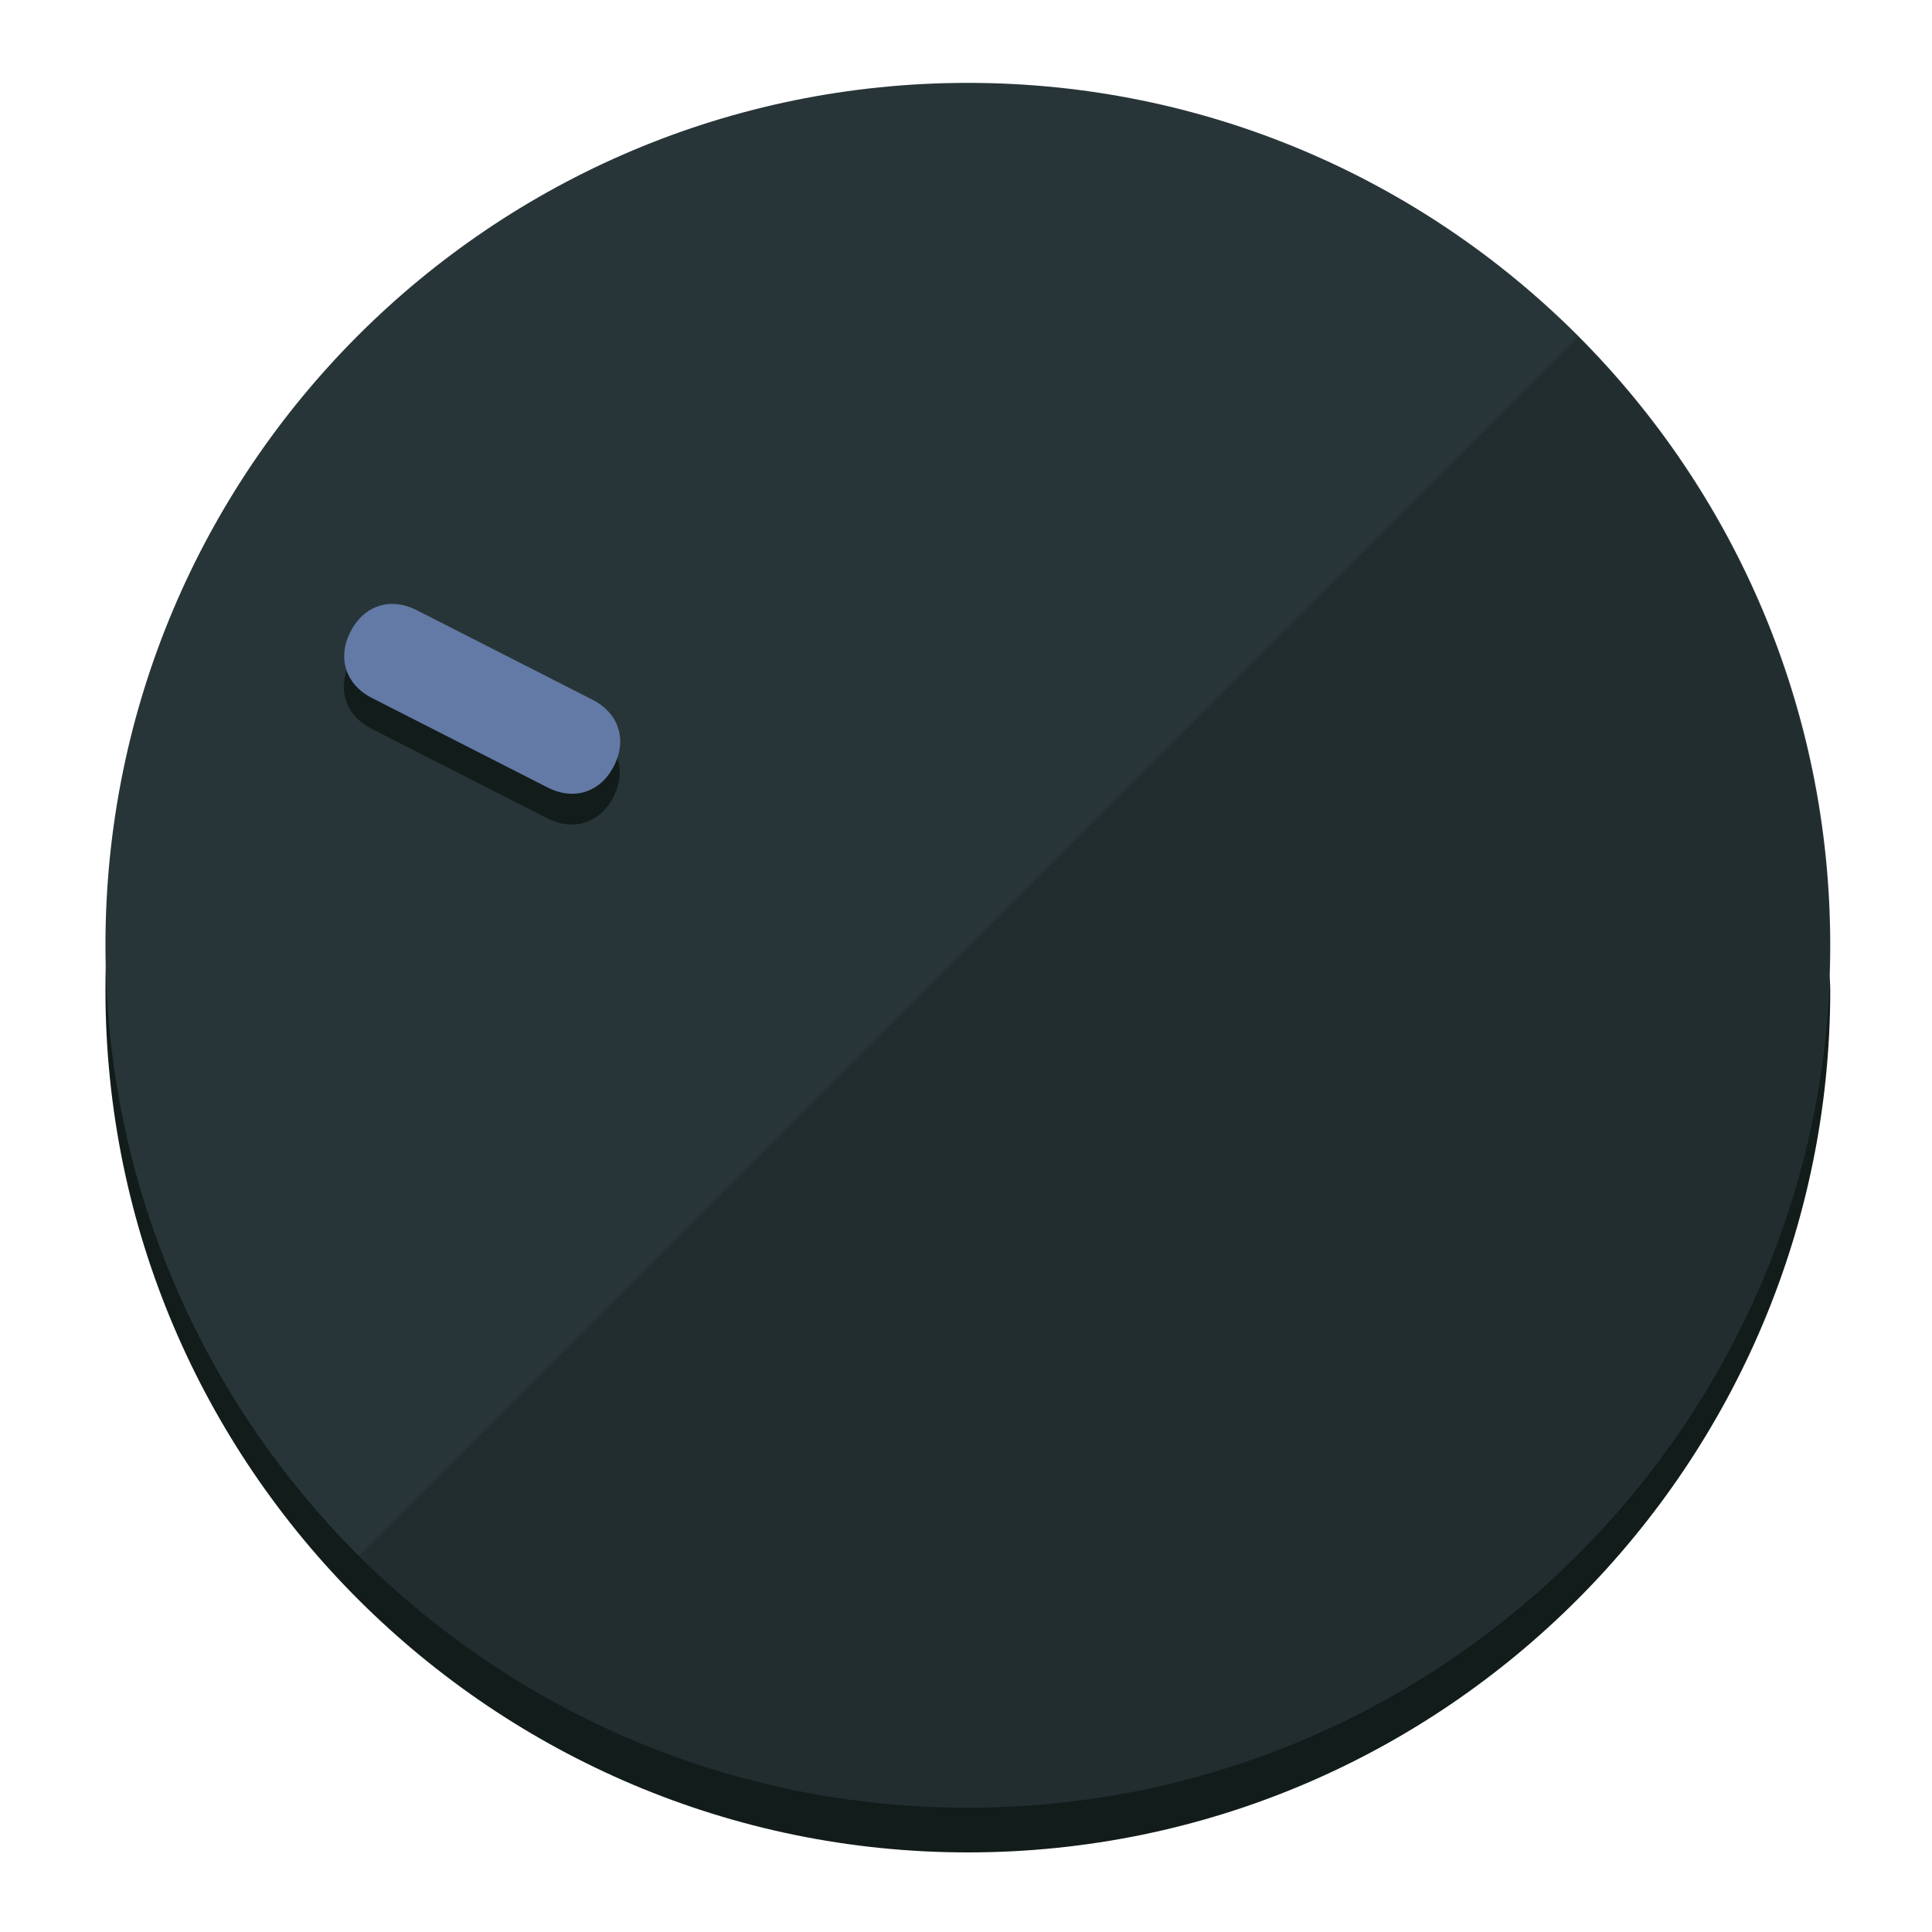
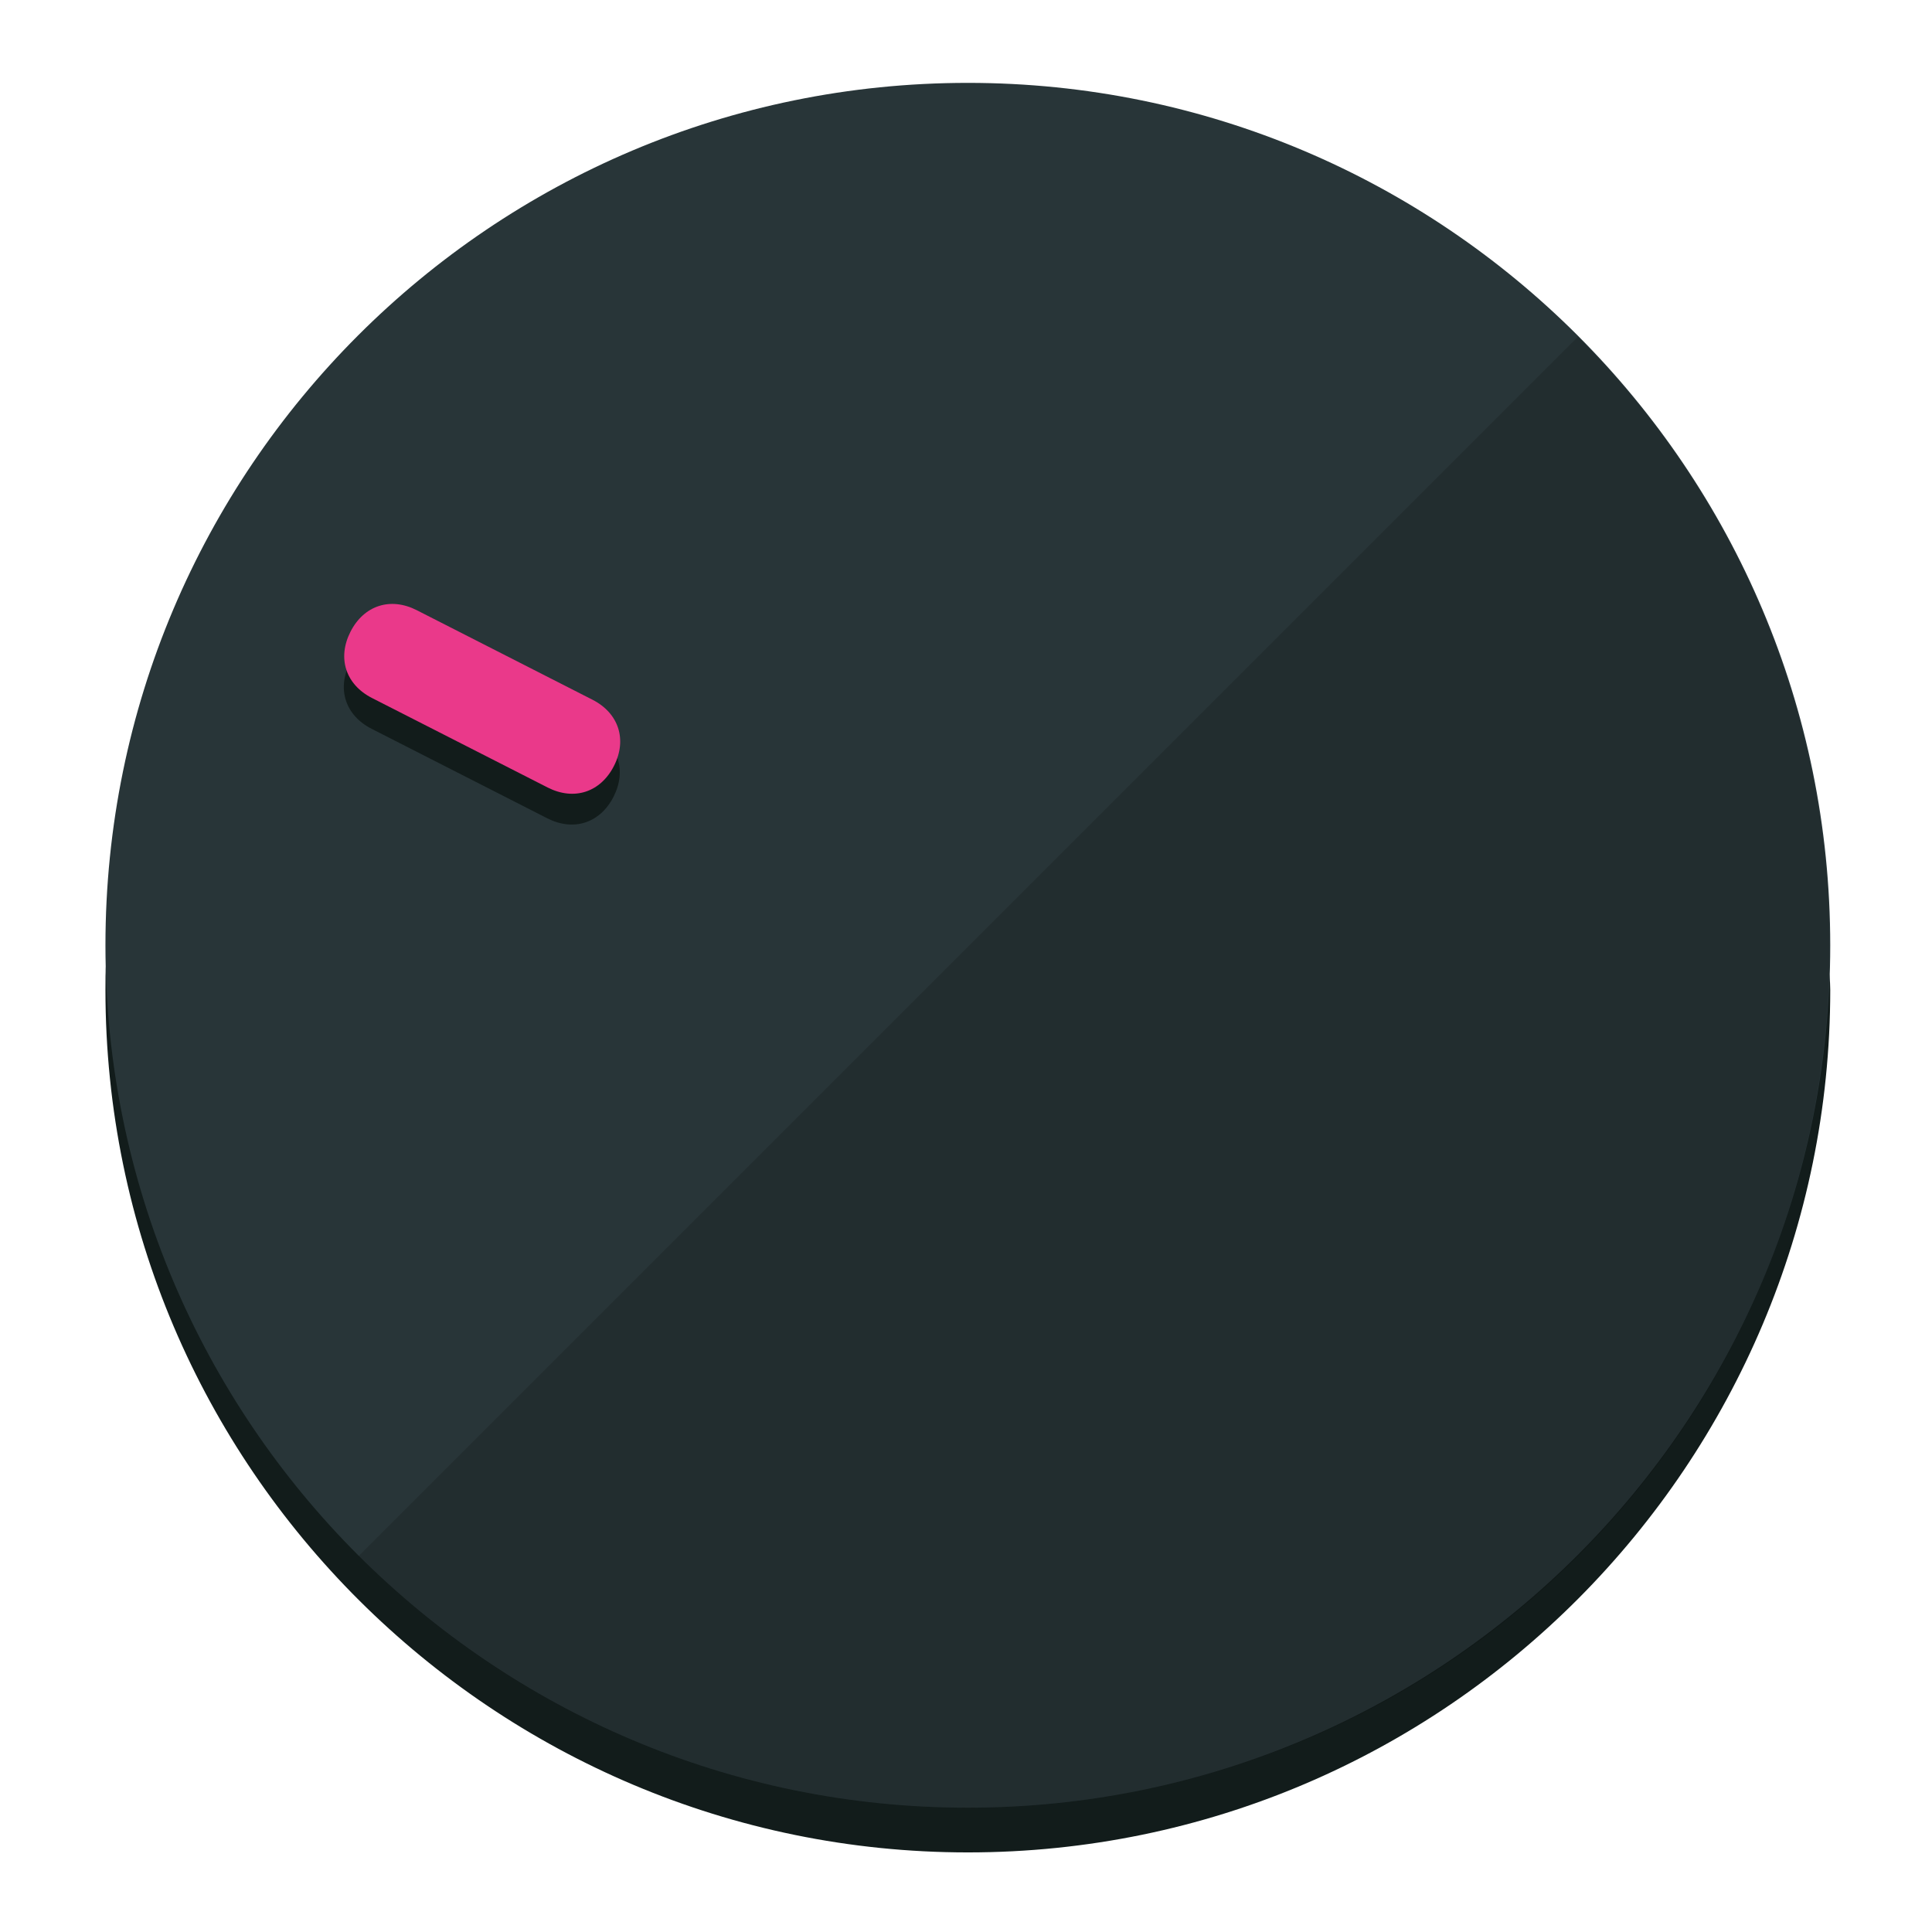
<svg xmlns="http://www.w3.org/2000/svg" height="120px" width="120px" version="1.1" id="Layer_1" viewBox="0 0 496.8 496.8" xml:space="preserve">
  <defs id="defs23" />
  <g id="g3158">
    <path style="display:inline;fill:#121c1b;fill-opacity:1;stroke-width:1.584" d="m 248.875,445.92 c 116.582,0 212.89,-91.238 220.493,-205.286 0,5.069 1.267,8.87 1.267,13.939 0,121.651 -98.842,221.76 -221.76,221.76 -121.651,0 -221.76,-98.842 -221.76,-221.76 0,-5.069 0,-8.87 1.267,-13.939 7.603,114.048 103.91,205.286 220.493,205.286 z" id="path8" />
    <circle style="display:inline;fill:#283538;fill-opacity:1;stroke-width:1.584" cx="248.875" cy="243.071" r="221.76" id="circle12" />
    <path style="display:inline;fill:#000000;fill-opacity:0.154;stroke-width:1.587" d="m 405.744,86.606 c 86.308,86.308 86.308,227.193 0,313.5 -86.308,86.308 -227.193,86.308 -313.5,0" id="path14" />
  </g>
  <g id="g3198">
    <circle style="display:none;fill:#000000;fill-opacity:0;stroke-width:1.584" cx="-104.232" cy="331.97" r="221.76" id="circle12-3" transform="rotate(-63)" />
    <path style="display:inline;fill:#121c1b;fill-opacity:1;stroke-width:1.584" d="m 152.23,187.837 c 6.774,3.452 8.99,10.269 5.538,17.044 v 0 c -3.452,6.774 -10.269,8.99 -17.044,5.538 L 95.56,187.407 c -6.774,-3.452 -8.99,-10.269 -5.538,-17.044 v 0 c 3.452,-6.774 10.269,-8.99 17.044,-5.538 z" id="path3789" />
-     <path style="display:inline;fill:#637AA6;stroke-width:1.584" d="m 152.333,179.919 c 6.775,3.452 8.99,10.269 5.538,17.044 v 0 c -3.452,6.774 -10.269,8.99 -17.044,5.538 L 95.663,179.489 c -6.774,-3.452 -8.99,-10.269 -5.538,-17.044 v 0 c 3.452,-6.775 10.269,-8.99 17.044,-5.538 z" id="path915" />
+     <path style="display:inline;fill:#ea398a;stroke-width:1.584" d="m 152.333,179.919 c 6.775,3.452 8.99,10.269 5.538,17.044 v 0 c -3.452,6.774 -10.269,8.99 -17.044,5.538 L 95.663,179.489 c -6.774,-3.452 -8.99,-10.269 -5.538,-17.044 v 0 c 3.452,-6.775 10.269,-8.99 17.044,-5.538 z" id="path915" />
  </g>
</svg>
